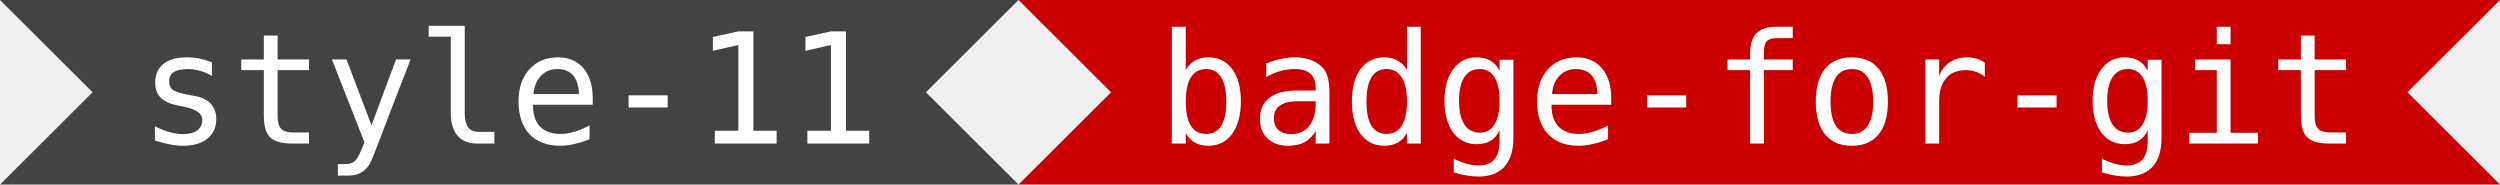
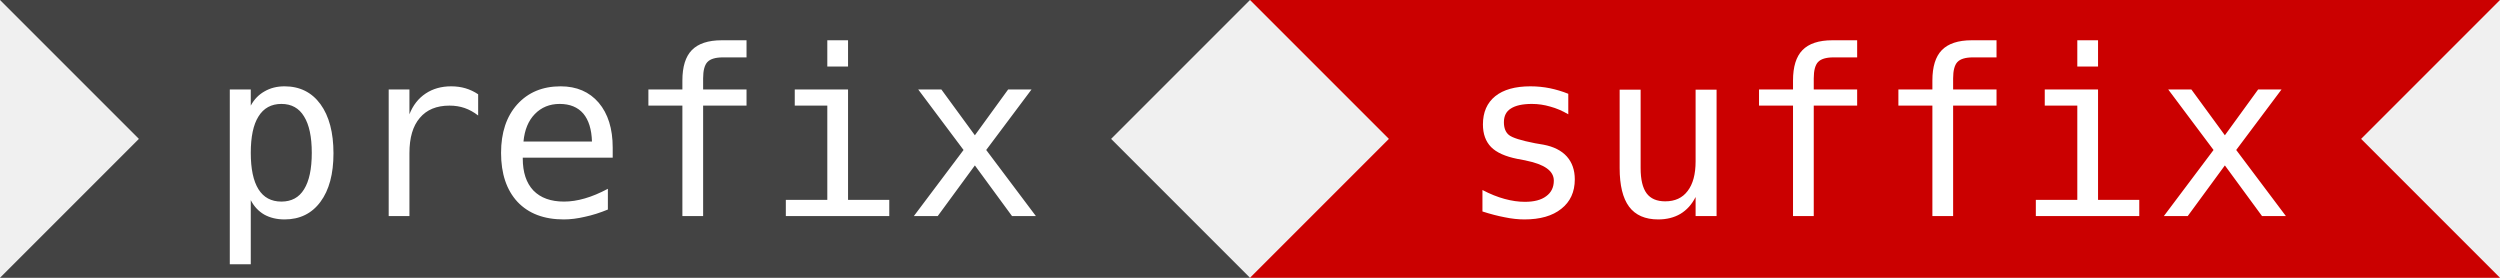
- <svg xmlns="http://www.w3.org/2000/svg" width="243.844" height="18" class="svg">
-   <path fill="#434343" d="M0,0 99.344,0 90.312,9 99.344,18 0,18 9.031,9" />
-   <text fill="#FFF" x="13.547" y="14" font-family="DejaVu Sans Mono, Source code variable, monospace" font-size="15">style-11</text>
-   <path fill="#CB0000" d="M99.344,0 243.844,0 234.812,9 243.844,18 99.344,18 108.375,9" />
-   <text fill="#FFF" x="112.891" y="14" font-family="DejaVu Sans Mono, Source code variable, monospace" font-size="15">badge-for-git</text>
+ <svg xmlns="http://www.w3.org/2000/svg" width="162" height="18" class="svg">
+   <path fill="#434343" d="M0,0 81,0 72,9 81,18 0,18 9,9" />
+   <text fill="#FFF" x="13.5" y="14" font-family="&quot;DejaVu Sans Mono&quot;, &quot;Source code variable&quot;, monospace" font-size="15">prefix</text>
+   <path fill="#CB0000" d="M81,0 162,0 153,9 162,18 81,18 90,9" />
+   <text fill="#FFF" x="94.5" y="14" font-family="&quot;DejaVu Sans Mono&quot;, &quot;Source code variable&quot;, monospace" font-size="15">suffix</text>
</svg>
